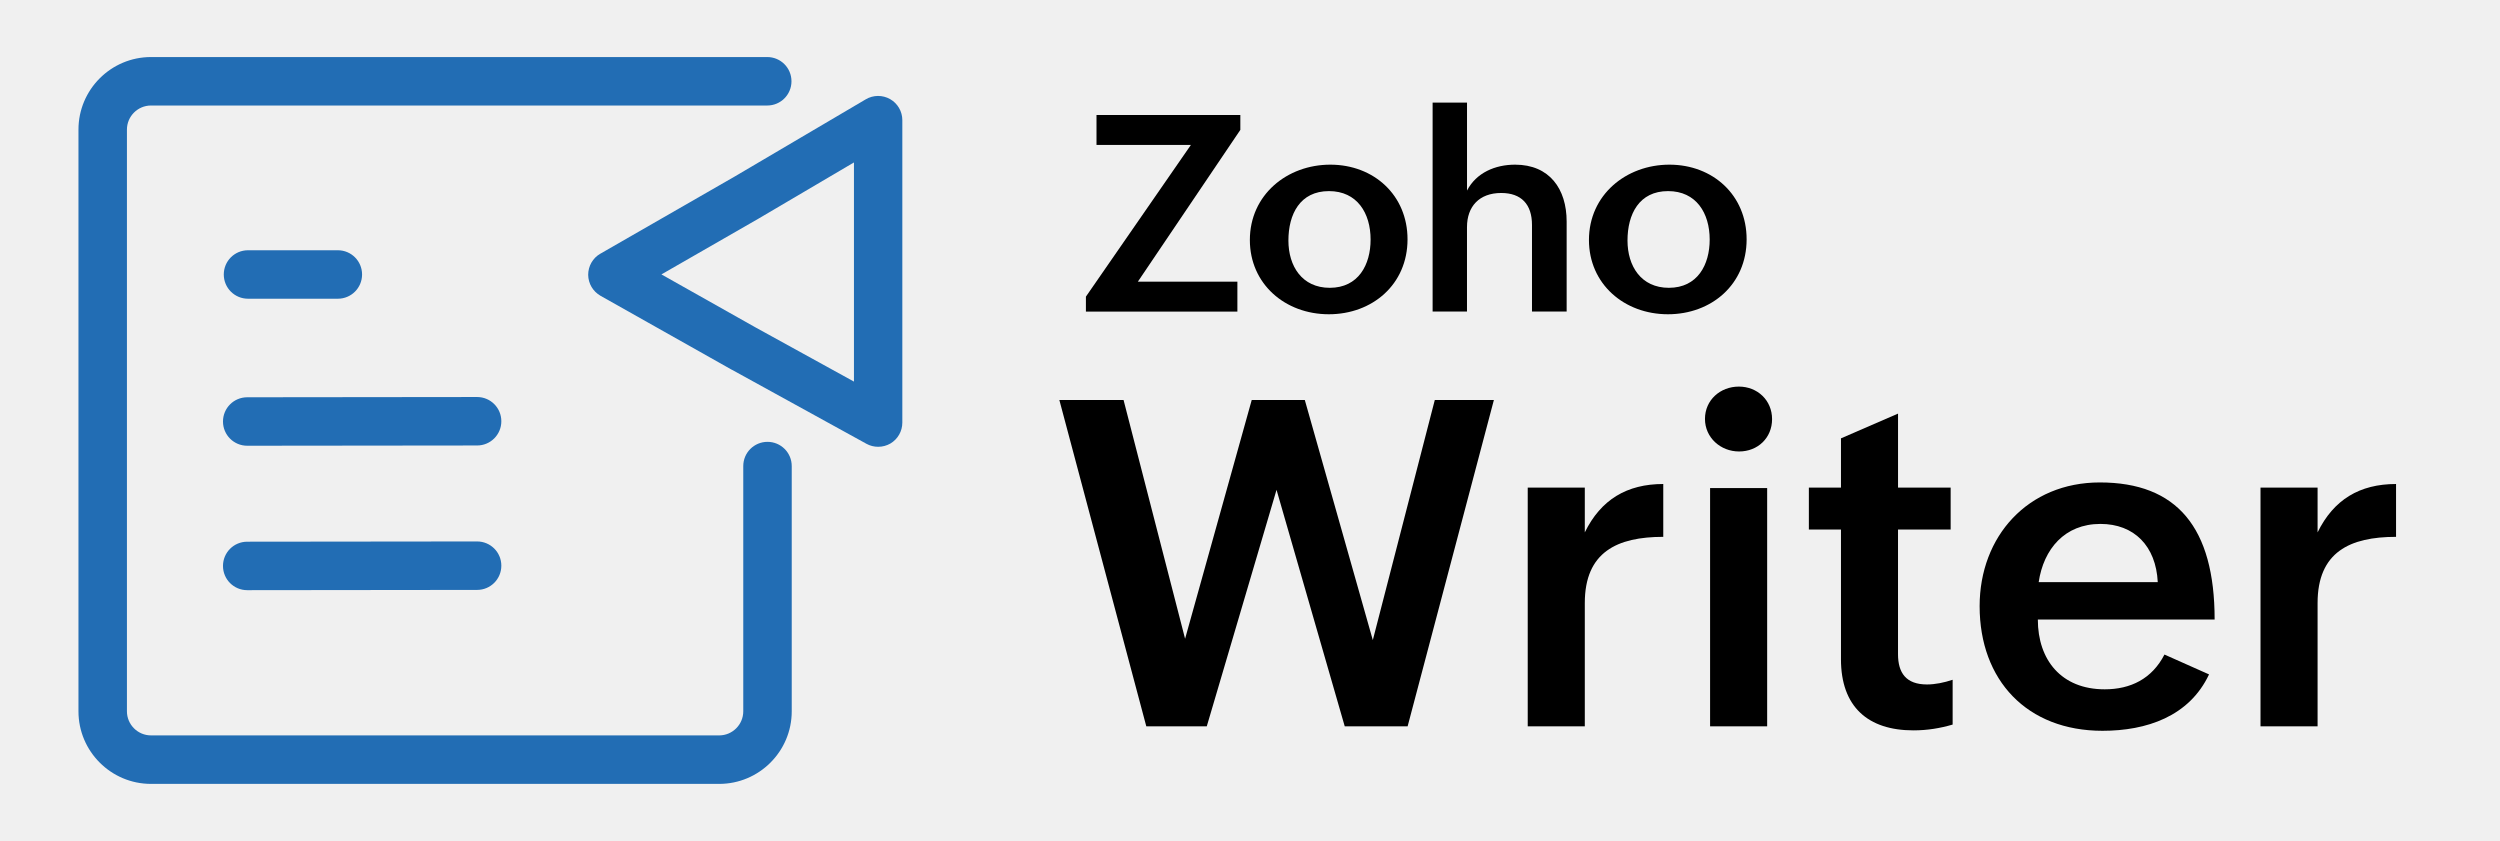
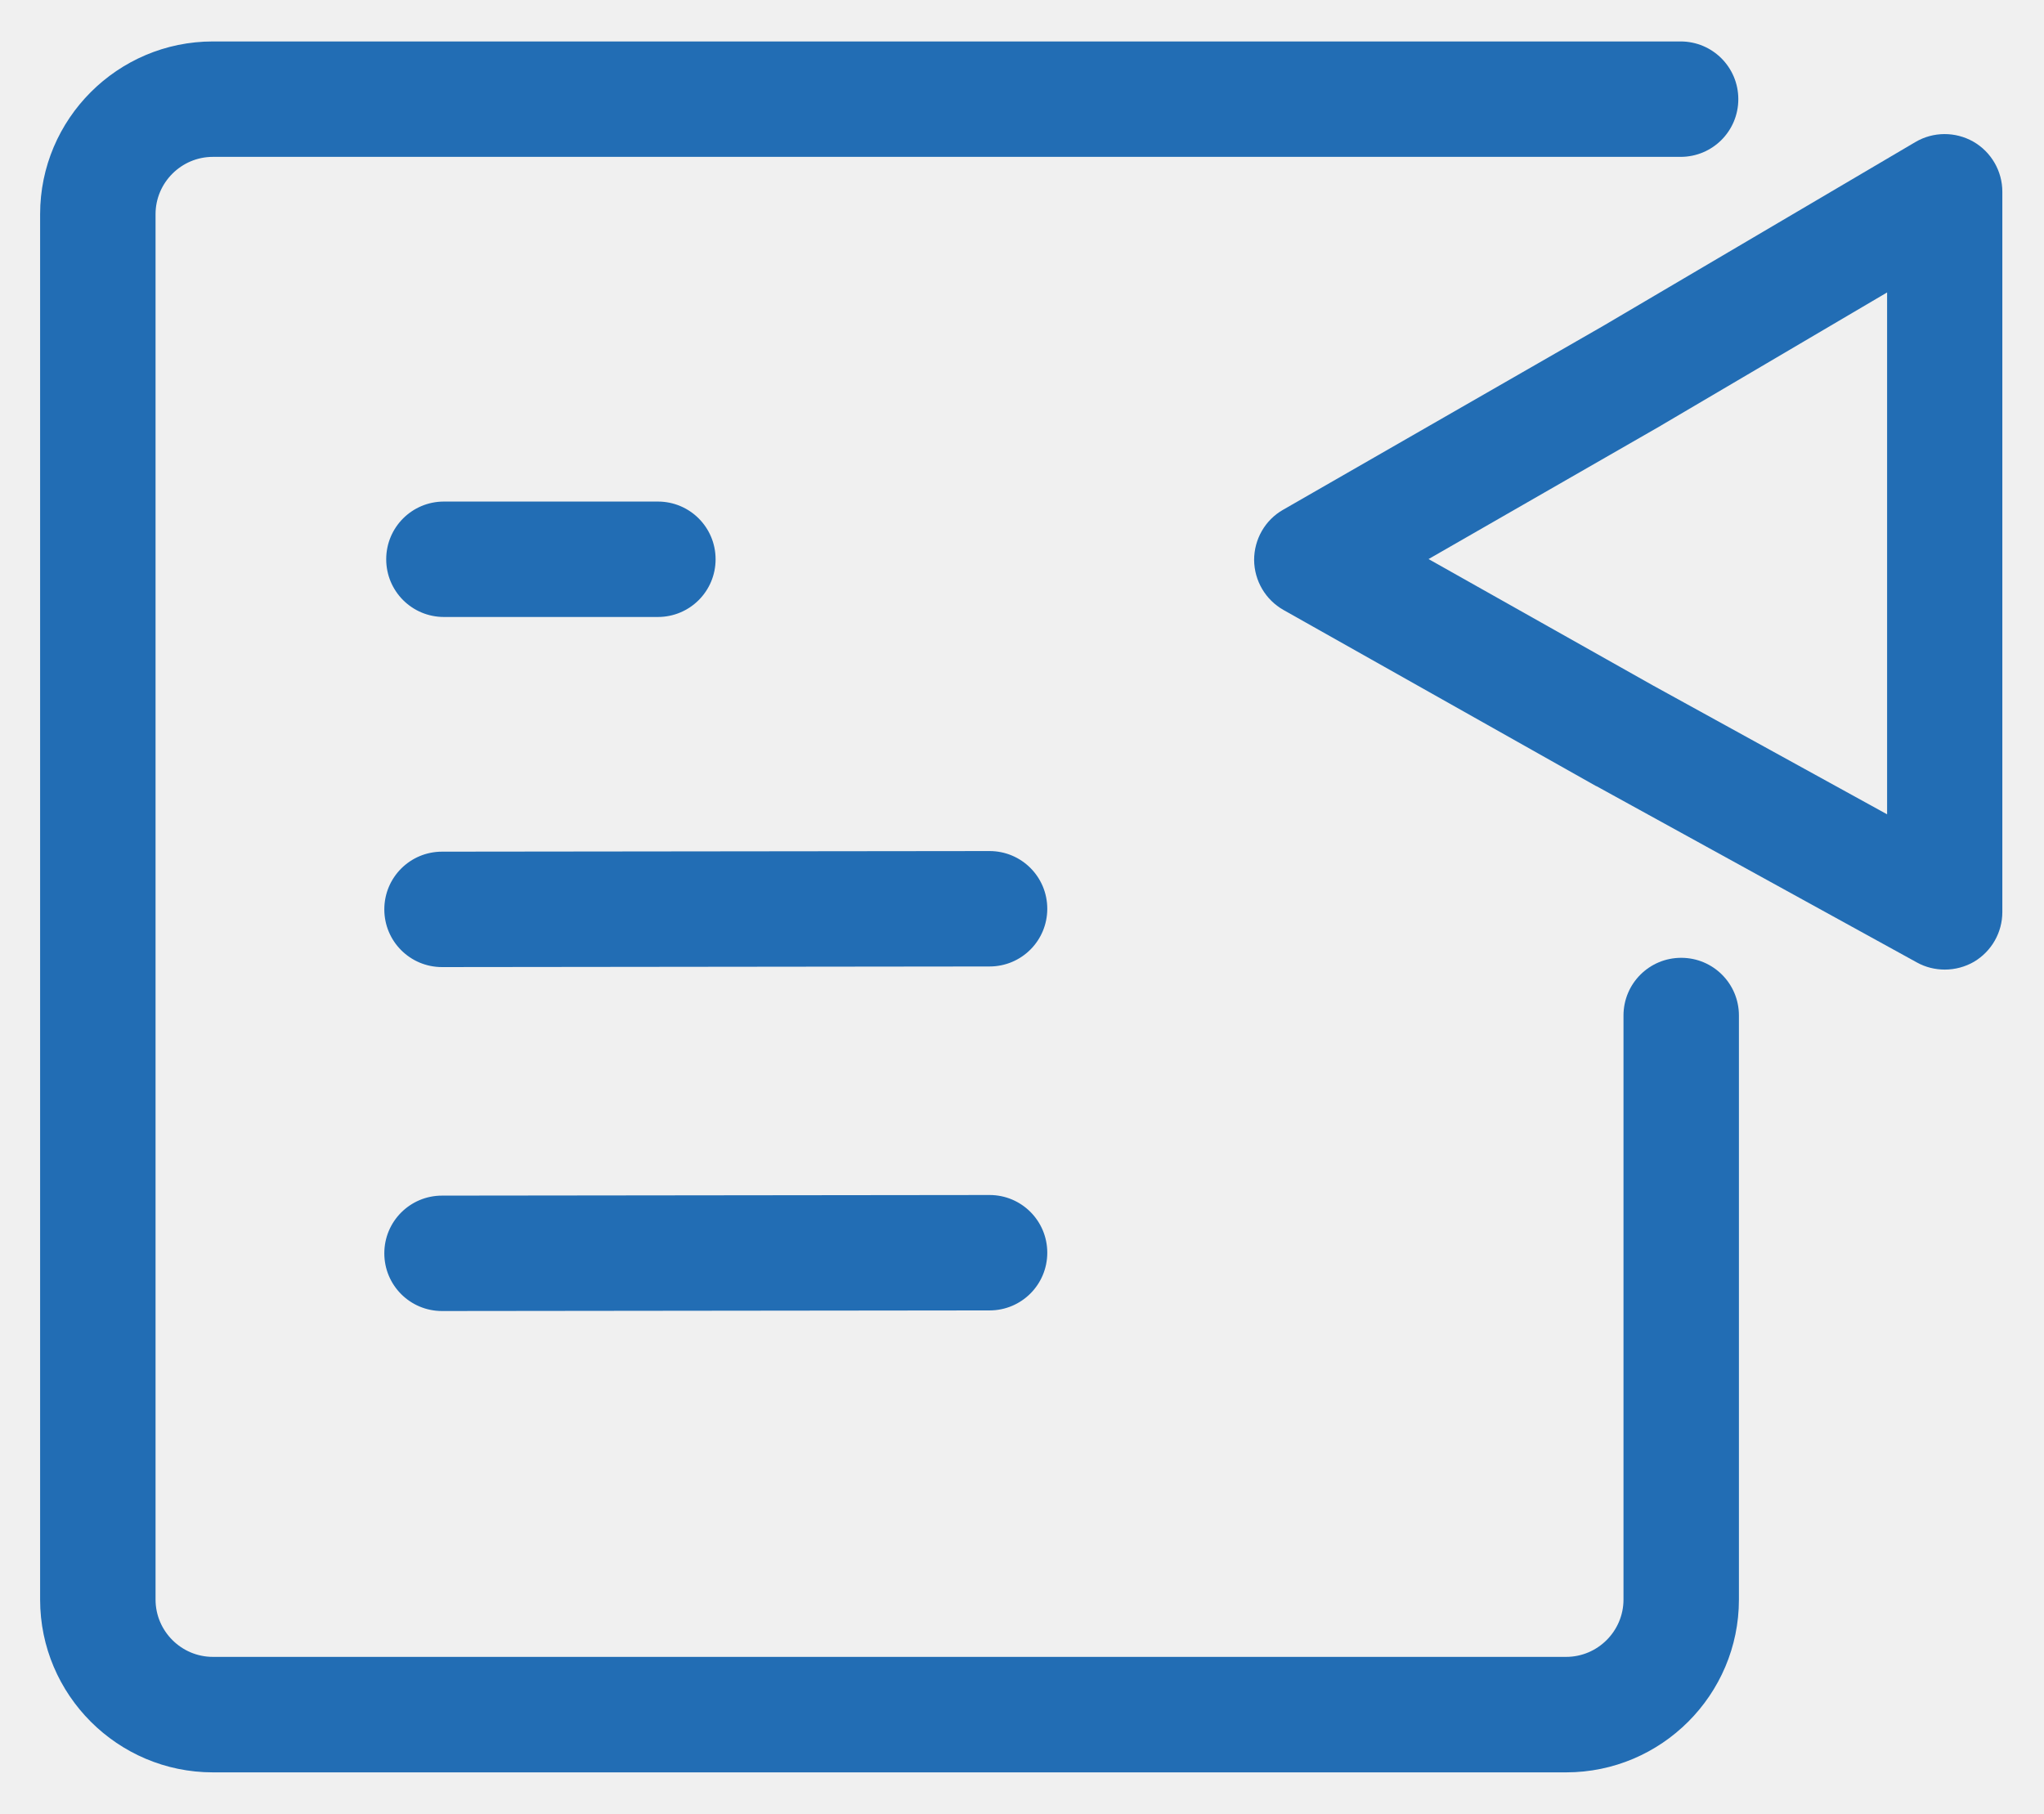
- <svg xmlns="http://www.w3.org/2000/svg" version="1.1" id="Layer_1" x="0px" y="0px" viewBox="0 0 880 296" style="enable-background:new 0 0 880 296;" xml:space="preserve">
+ <svg xmlns="http://www.w3.org/2000/svg" version="1.1" id="Layer_1" viewBox="21.691 13.953 302.087 268.095" style="enable-background:new 0 0 880 296;" xml:space="preserve">
  <style type="text/css">
	.st0{fill:#FFFFFF;}
	.st1{enable-background:new    ;}
	.st2{fill:#226DB4;}
</style>
-   <g>
-     <g>
-       <path d="M372.89,140.79h22.6l21.66,84.05l23.46-84.05h18.68l23.94,84.52l21.82-84.52h20.8l-30.37,114.89h-22.13l-24.01-83.26    l-24.56,83.26H403.5L372.89,140.79z" />
-       <path d="M537.76,171.63h20.09v15.77c5.65-11.54,14.83-17.03,27.62-17.03v18.6c-16.24,0-27.62,5.34-27.62,23.31v43.4h-20.09V171.63    z" />
-       <path d="M612.08,136.08c6.51,0,11.69,4.79,11.69,11.46c0,6.59-5.02,11.38-11.61,11.38c-6.51,0-12.01-4.87-12.01-11.46    C600.15,140.79,605.56,136.08,612.08,136.08z M601.95,171.79h20.09v83.89h-20.09V171.79z" />
-       <path d="M687.33,255.05c-4.32,1.26-8.79,2.04-13.81,2.04c-16.01,0-25.5-8.32-25.5-25.03v-45.67h-11.3v-14.75h11.3v-17.34    l20.09-8.71v26.05h18.52v14.75H668.1v43.87c0,6.59,2.83,10.67,10.2,10.67c2.83,0,5.96-0.63,9.03-1.65V255.05z" />
-       <path d="M777.58,237.39c-6.98,14.83-22.05,19.85-37.51,19.85c-26.53,0-43.24-17.74-43.24-43.87c0-24.64,17.03-43.55,42.3-43.55    c27.15,0,40.42,15.85,40.42,48.26h-62.23c0,14.2,8.24,24.56,23.54,24.56c9.1,0,16.64-3.69,21.03-12.24L777.58,237.39z     M759.53,204.9c-0.63-12.71-8.32-20.48-20.17-20.48c-12.63,0-20.01,8.87-21.74,20.48H759.53z" />
-       <path d="M795.7,171.63h20.09v15.77c5.65-11.54,14.83-17.03,27.62-17.03v18.6c-16.24,0-27.62,5.34-27.62,23.31v43.4H795.7V171.63z" />
-     </g>
-     <g>
-       <path d="M382.23,104.43l36.97-53.42h-33.23V40.47h50.63v5.25l-36.07,53.42h35.03v10.54h-53.32V104.43z" />
-       <path d="M468.27,57.96c15.36,0,27.18,10.78,27.18,26.28c0,15.93-12.43,26.38-27.7,26.38c-15.41,0-27.8-10.68-27.8-26.14    C439.95,68.59,453.04,57.96,468.27,57.96z M482.45,84.33c0-9.31-4.73-17.06-14.65-17.06c-10.21,0-14.28,8.13-14.28,17.4    c0,8.98,4.77,16.64,14.56,16.64C478.19,101.3,482.45,93.17,482.45,84.33z" />
-       <path d="M504.29,36.12h12.1v30.96c3.26-6.29,9.93-9.12,16.92-9.12c12.1,0,18.15,8.51,18.15,20.04v31.67h-12.2V79.18    c0-7.28-3.78-11.25-10.83-11.25c-7.75,0-12.05,4.77-12.05,12.01v29.73h-12.1V36.12z" />
-       <path d="M587.63,57.96c15.36,0,27.18,10.78,27.18,26.28c0,15.93-12.43,26.38-27.7,26.38c-15.41,0-27.8-10.68-27.8-26.14    C559.31,68.59,572.41,57.96,587.63,57.96z M601.81,84.33c0-9.31-4.73-17.06-14.65-17.06c-10.21,0-14.28,8.13-14.28,17.4    c0,8.98,4.77,16.64,14.56,16.64C597.56,101.3,601.81,93.17,601.81,84.33z" />
-     </g>
-   </g>
  <g>
    <g class="st1">
      <path class="st2" d="M118.92,105.15H87.3c-4.72,0-8.53-3.81-8.53-8.53c0-4.72,3.81-8.53,8.53-8.53h31.62    c4.72,0,8.53,3.81,8.53,8.53C127.45,101.34,123.64,105.15,118.92,105.15z" />
    </g>
    <g class="st1">
      <path class="st2" d="M253.16,275.93H53.15c-14.07,0-25.53-11.46-25.53-25.53V45.61c0-14.07,11.46-25.53,25.53-25.53h216.92    c4.72,0,8.53,3.81,8.53,8.53s-3.81,8.53-8.53,8.53H53.15c-4.66,0-8.47,3.81-8.47,8.47v204.78c0,4.66,3.81,8.47,8.47,8.47h200.01    c4.66,0,8.47-3.81,8.47-8.47v-86.33c0-4.72,3.81-8.53,8.53-8.53c4.72,0,8.53,3.81,8.53,8.53v86.33    C278.69,264.47,267.23,275.93,253.16,275.93z" />
    </g>
    <g class="st1">
      <path class="st2" d="M87.02,156.9c-4.72,0-8.53-3.81-8.53-8.53c0-4.72,3.81-8.53,8.53-8.53l80.92-0.09l0,0    c4.72,0,8.53,3.81,8.53,8.53c0,4.72-3.81,8.53-8.53,8.53L87.02,156.9L87.02,156.9z" />
    </g>
    <g class="st1">
      <path class="st2" d="M87.02,207.74c-4.72,0-8.53-3.81-8.53-8.53s3.81-8.53,8.53-8.53l80.92-0.09l0,0c4.72,0,8.53,3.81,8.53,8.53    s-3.81,8.53-8.53,8.53L87.02,207.74L87.02,207.74z" />
    </g>
    <g class="st1">
      <path class="st2" d="M309.12,157.27c-1.42,0-2.84-0.34-4.12-1.05l-47.34-26.05c-0.03,0-0.06-0.03-0.09-0.03l-46.18-26.02    c-2.67-1.51-4.32-4.32-4.35-7.39c0-3.07,1.62-5.91,4.27-7.42l47.31-27.18l46.15-27.18c2.64-1.56,5.91-1.56,8.56-0.06    c2.64,1.51,4.29,4.35,4.29,7.39v106.49c0,3.01-1.59,5.8-4.18,7.34C312.13,156.87,310.63,157.27,309.12,157.27z M265.93,115.24    l34.66,19.08V57.18L267.26,76.8c-0.03,0.03-0.06,0.03-0.09,0.06l-34.35,19.73L265.93,115.24z" />
    </g>
  </g>
</svg>
